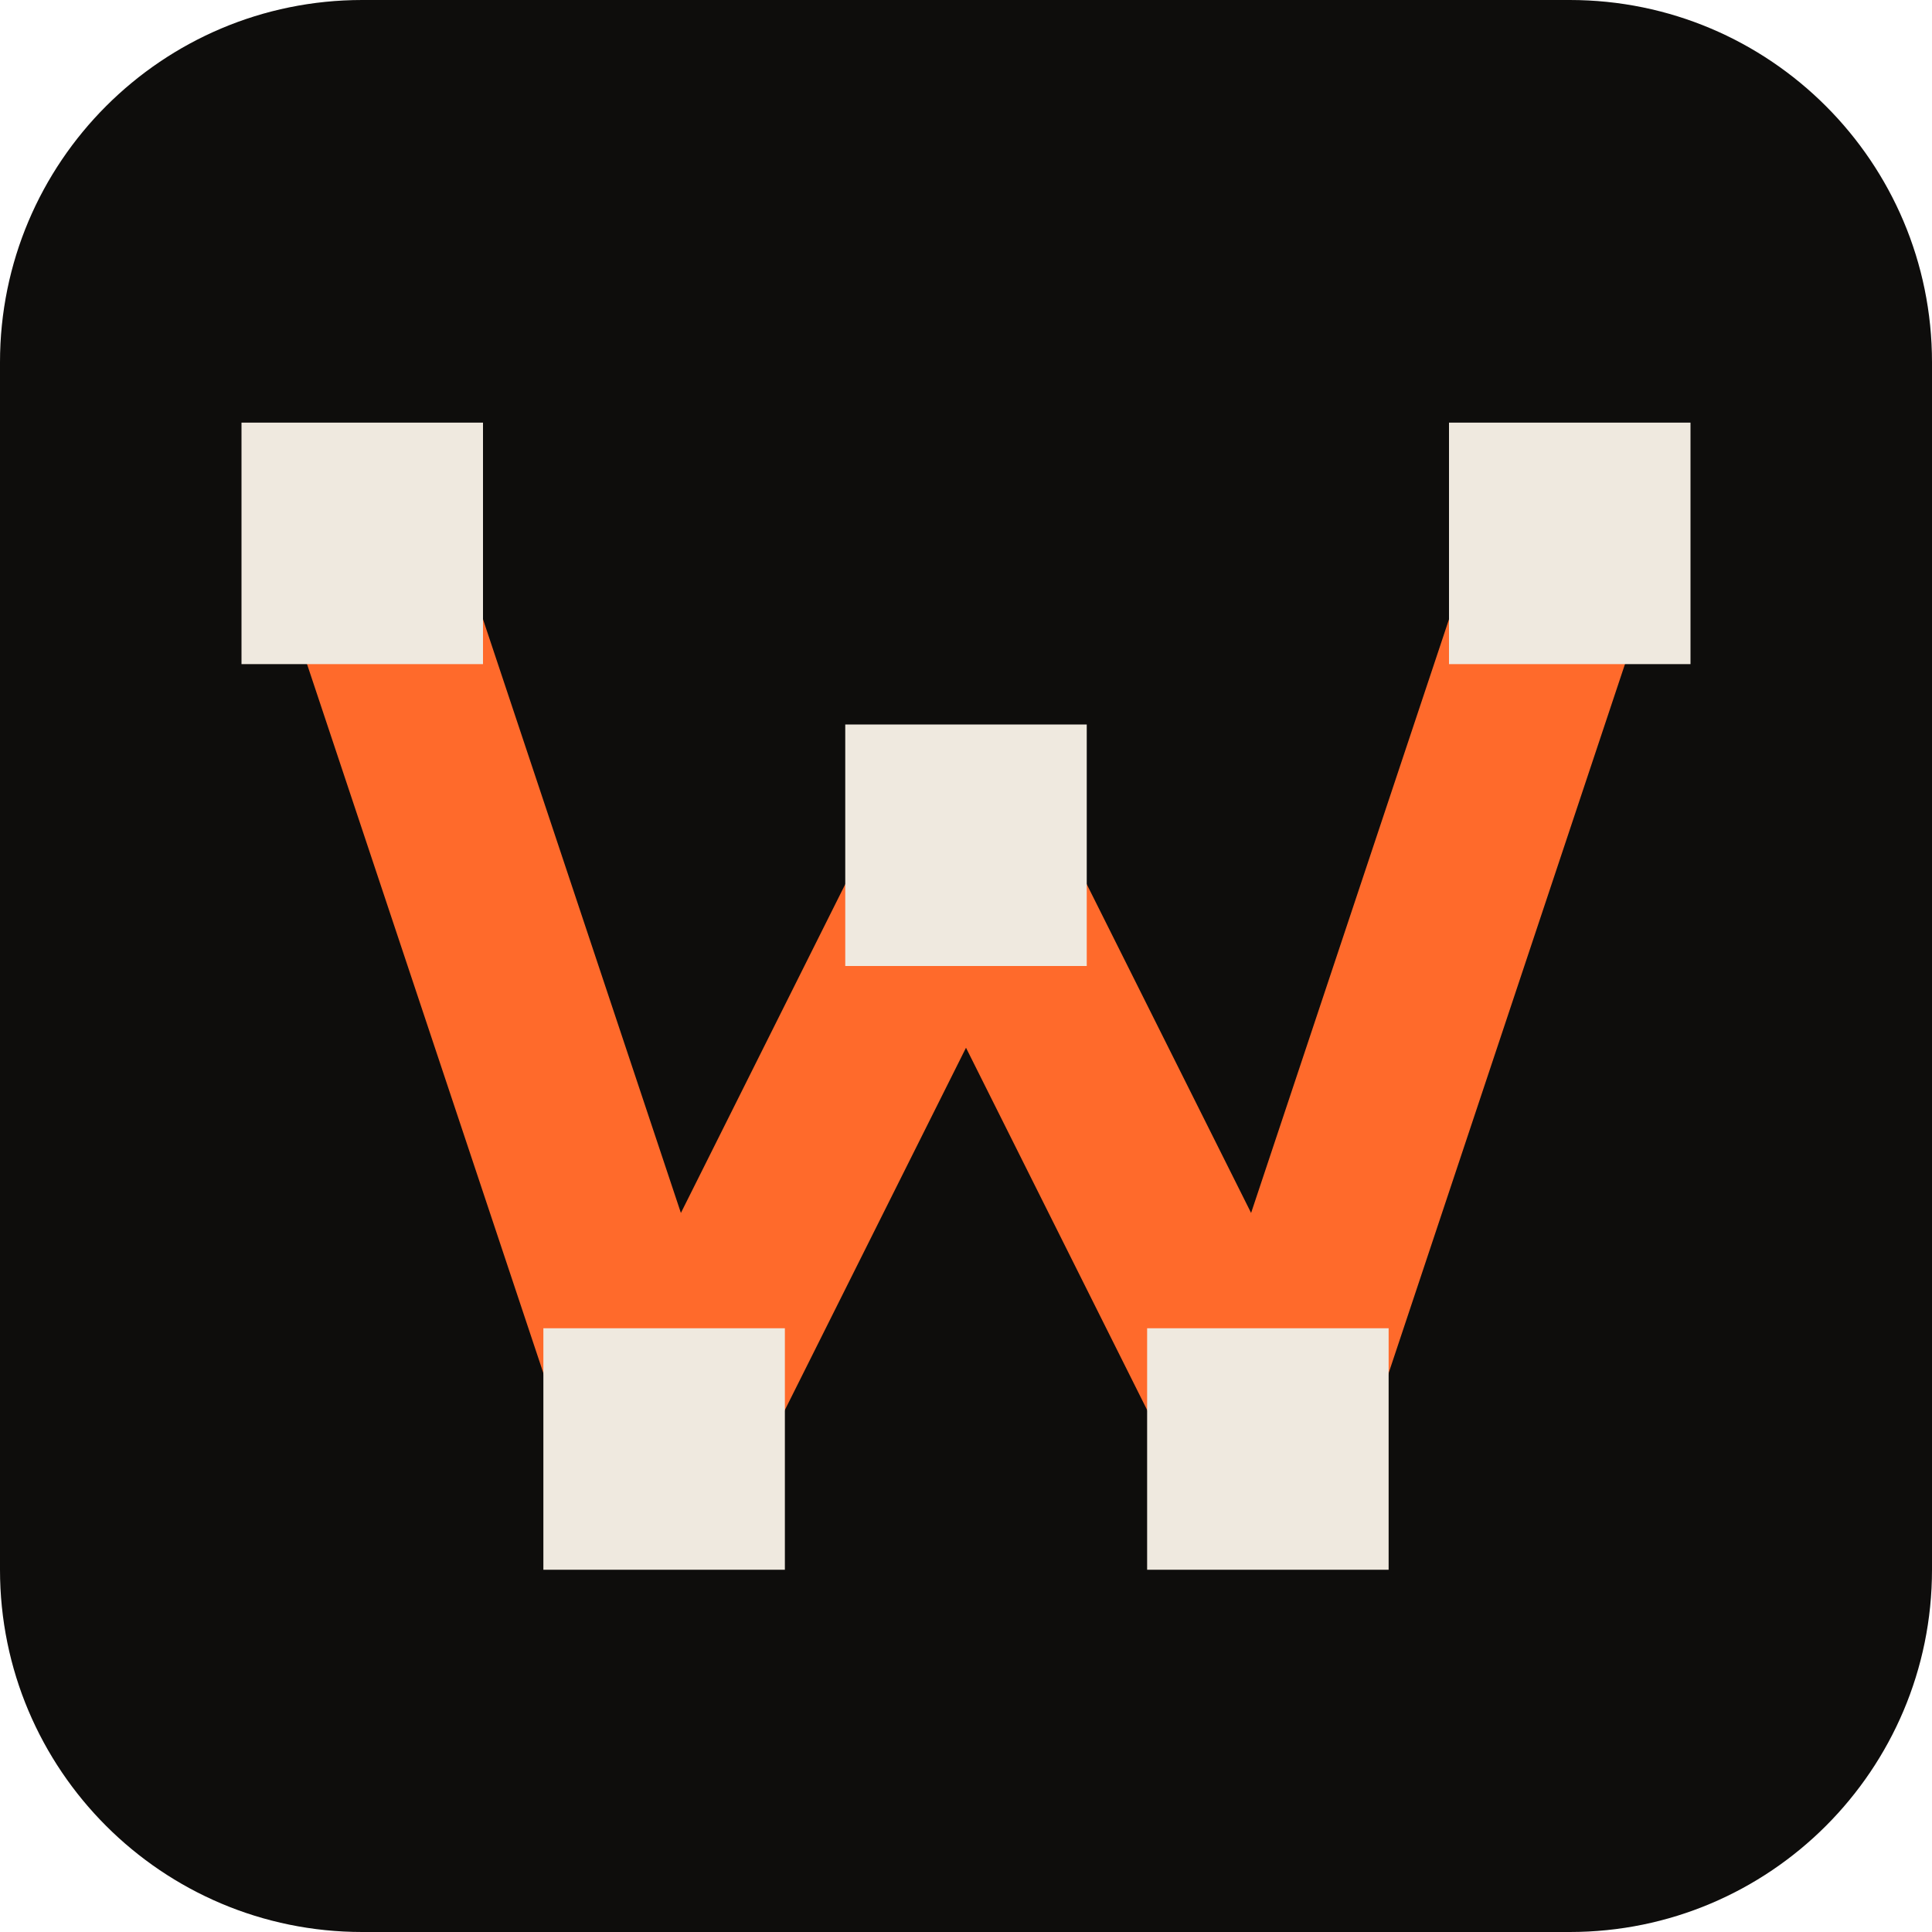
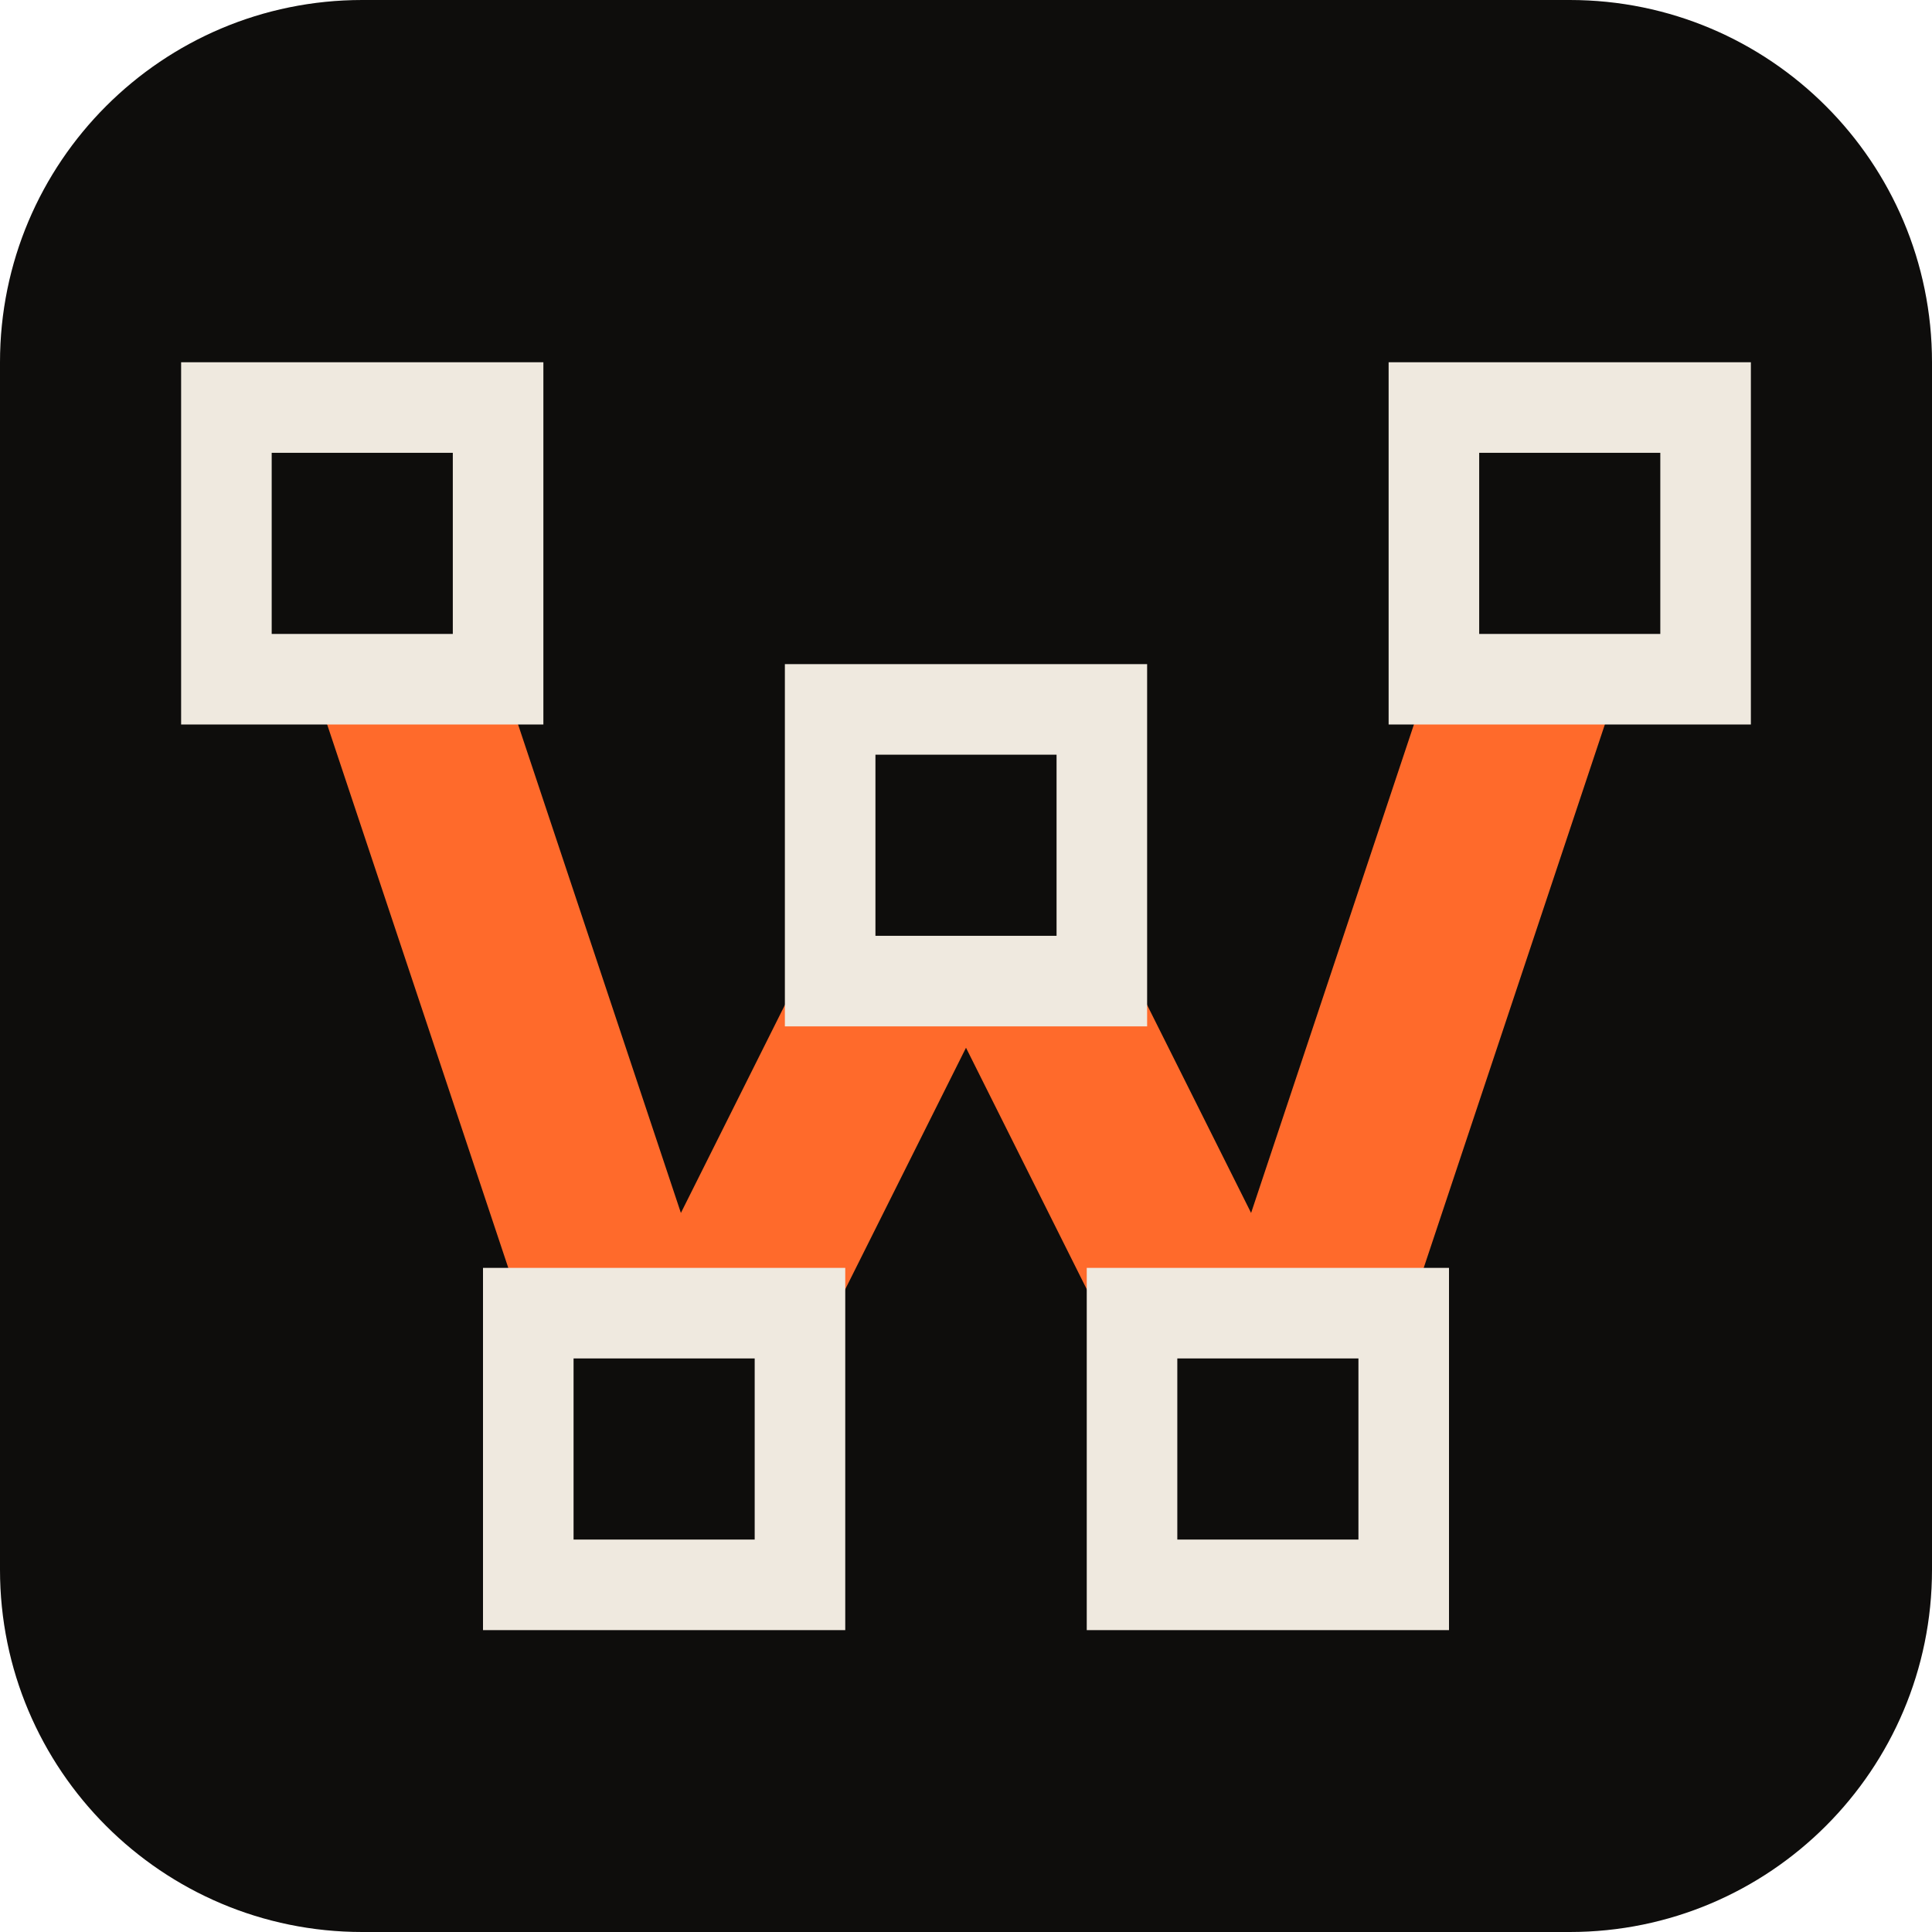
<svg xmlns="http://www.w3.org/2000/svg" viewBox="0 0 32 32">
  <rect width="32" height="32" rx="6" fill="#0e0d0c" />
  <path d="M6 9l5 15 5-10 5 10 5-15" fill="none" stroke="#ff6a2b" stroke-width="3" stroke-linejoin="bevel" />
-   <path fill="#efe9df" d="M4 7h4v4H4zM9 22h4v4H9zM14 12h4v4h-4zM19 22h4v4h-4zM24 7h4v4h-4z" />
+   <path fill="#0e0d0c" stroke="#efe9df" stroke-width="1.5" d="M3.75 6.75h4.5v4.5h-4.5zM8.75 21.75h4.5v4.5h-4.5zM13.75 11.75h4.5v4.5h-4.5zM18.75 21.75h4.5v4.5h-4.5zM23.75 6.75h4.5v4.5h-4.5z" />
</svg>
